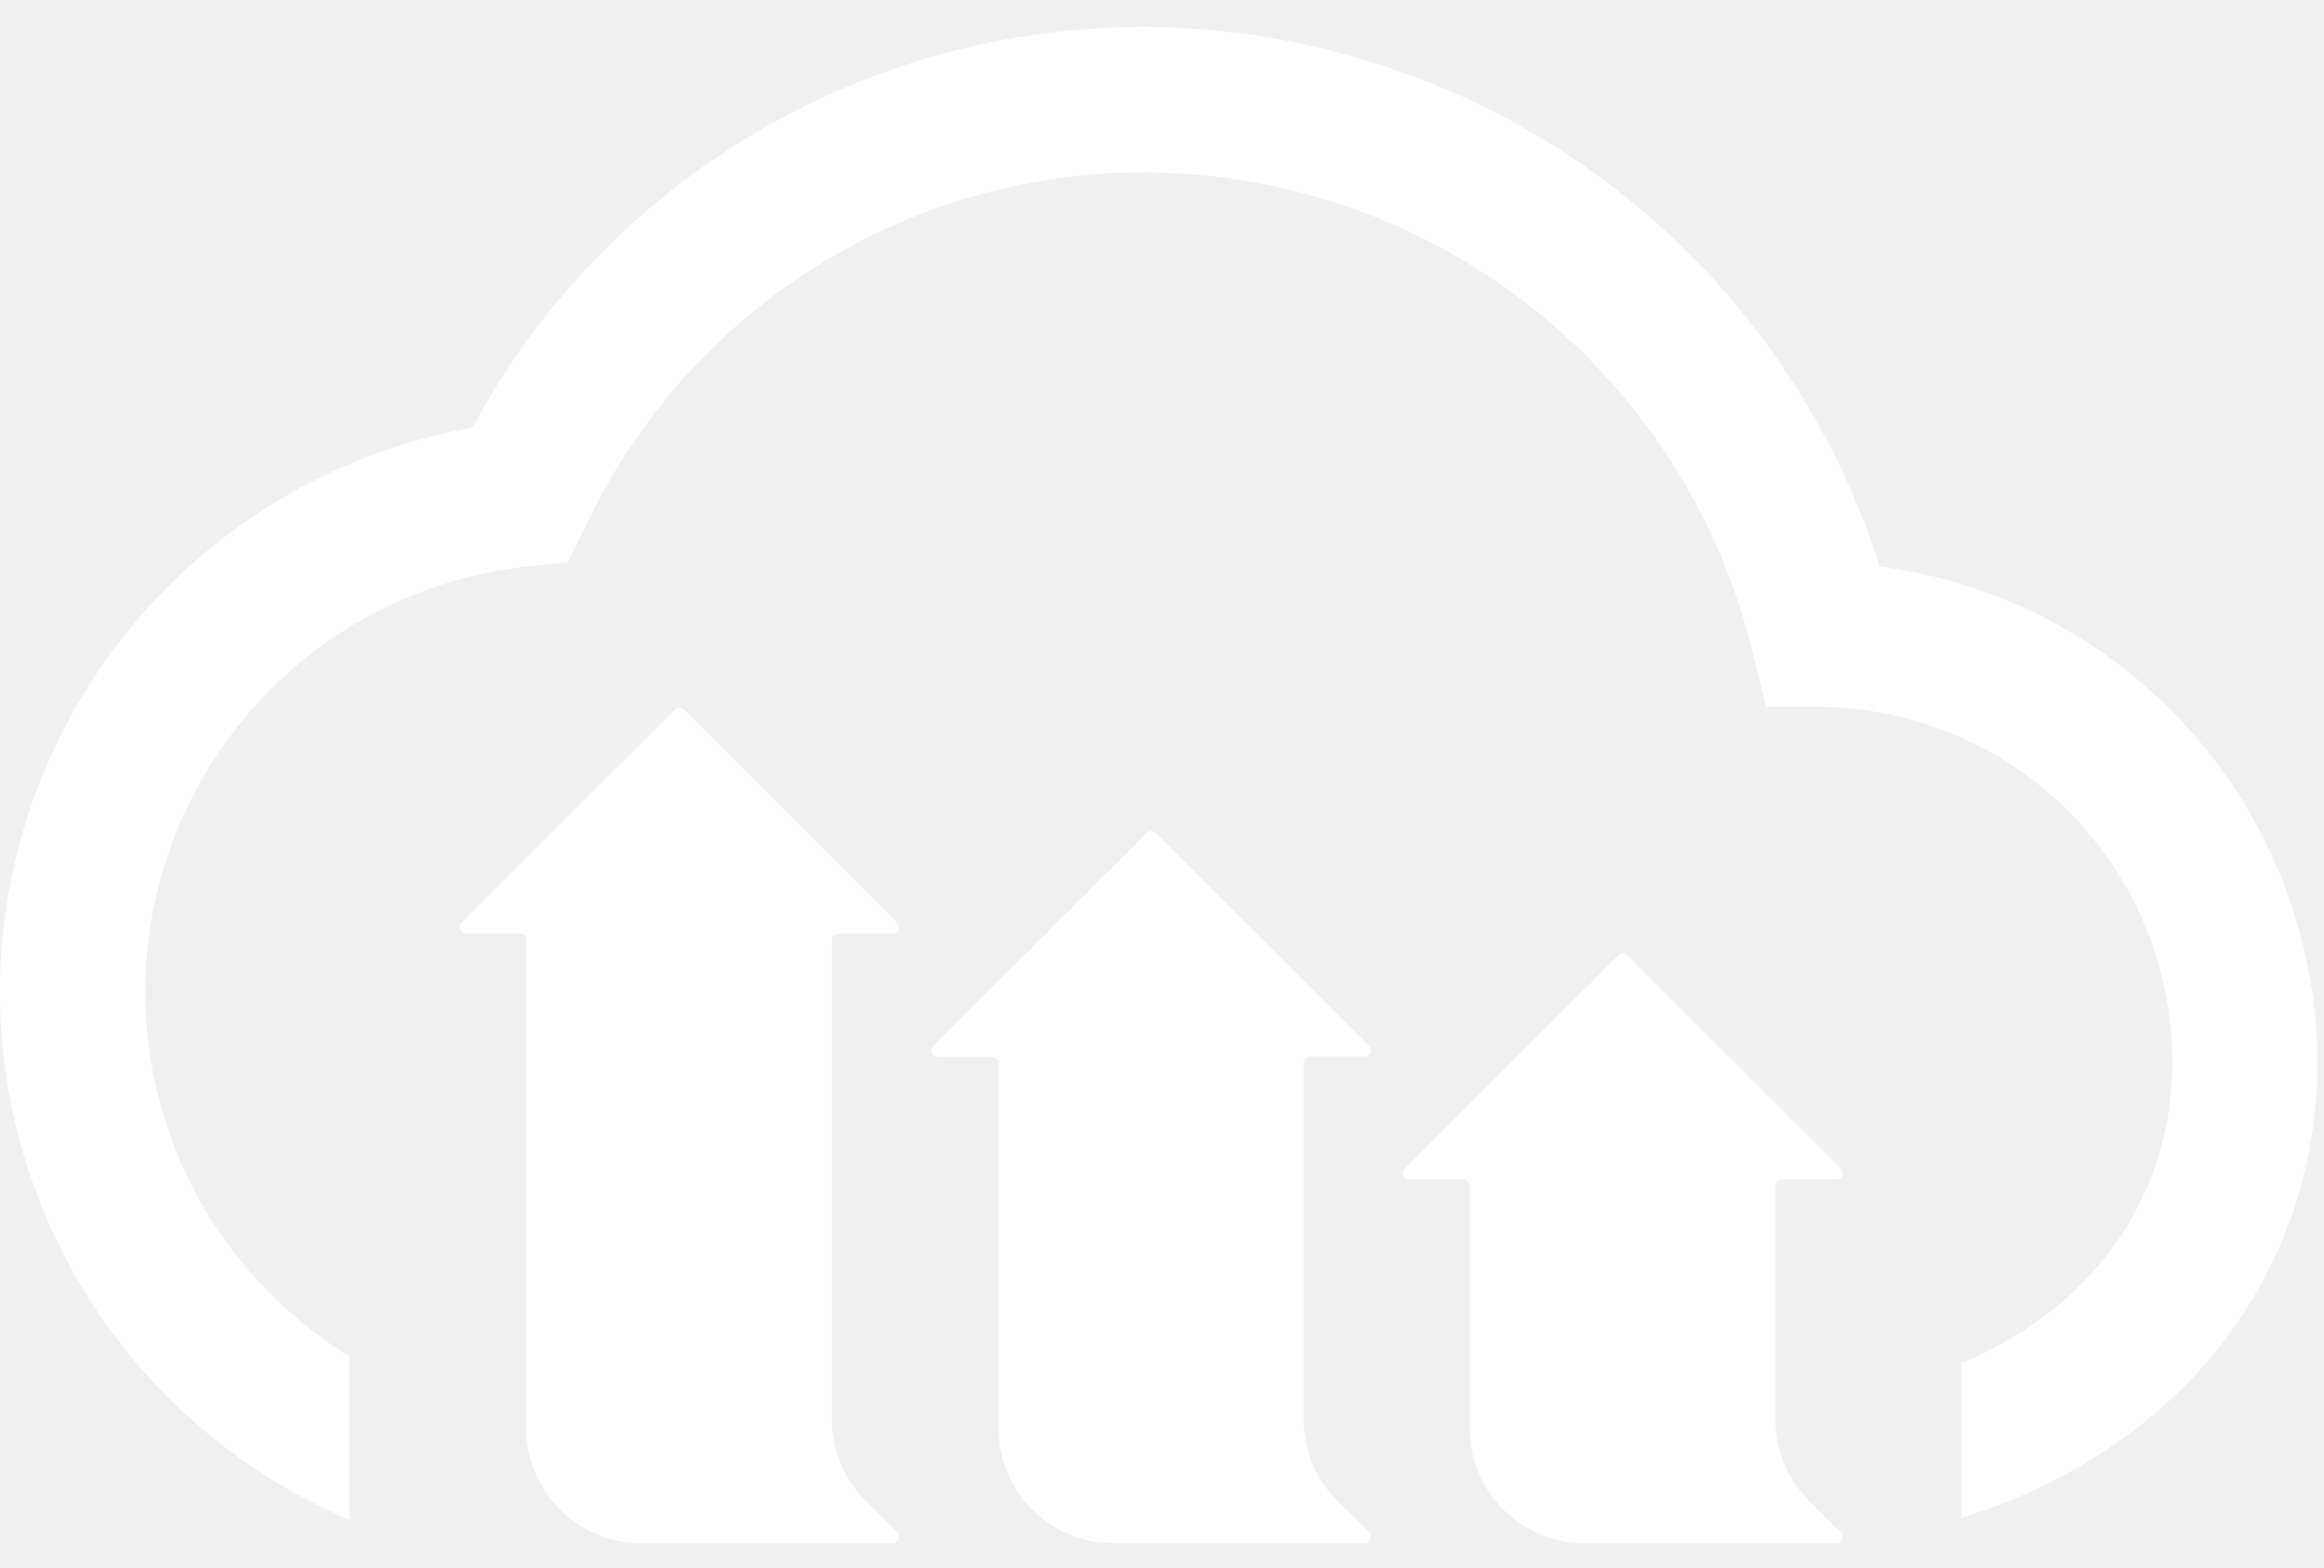
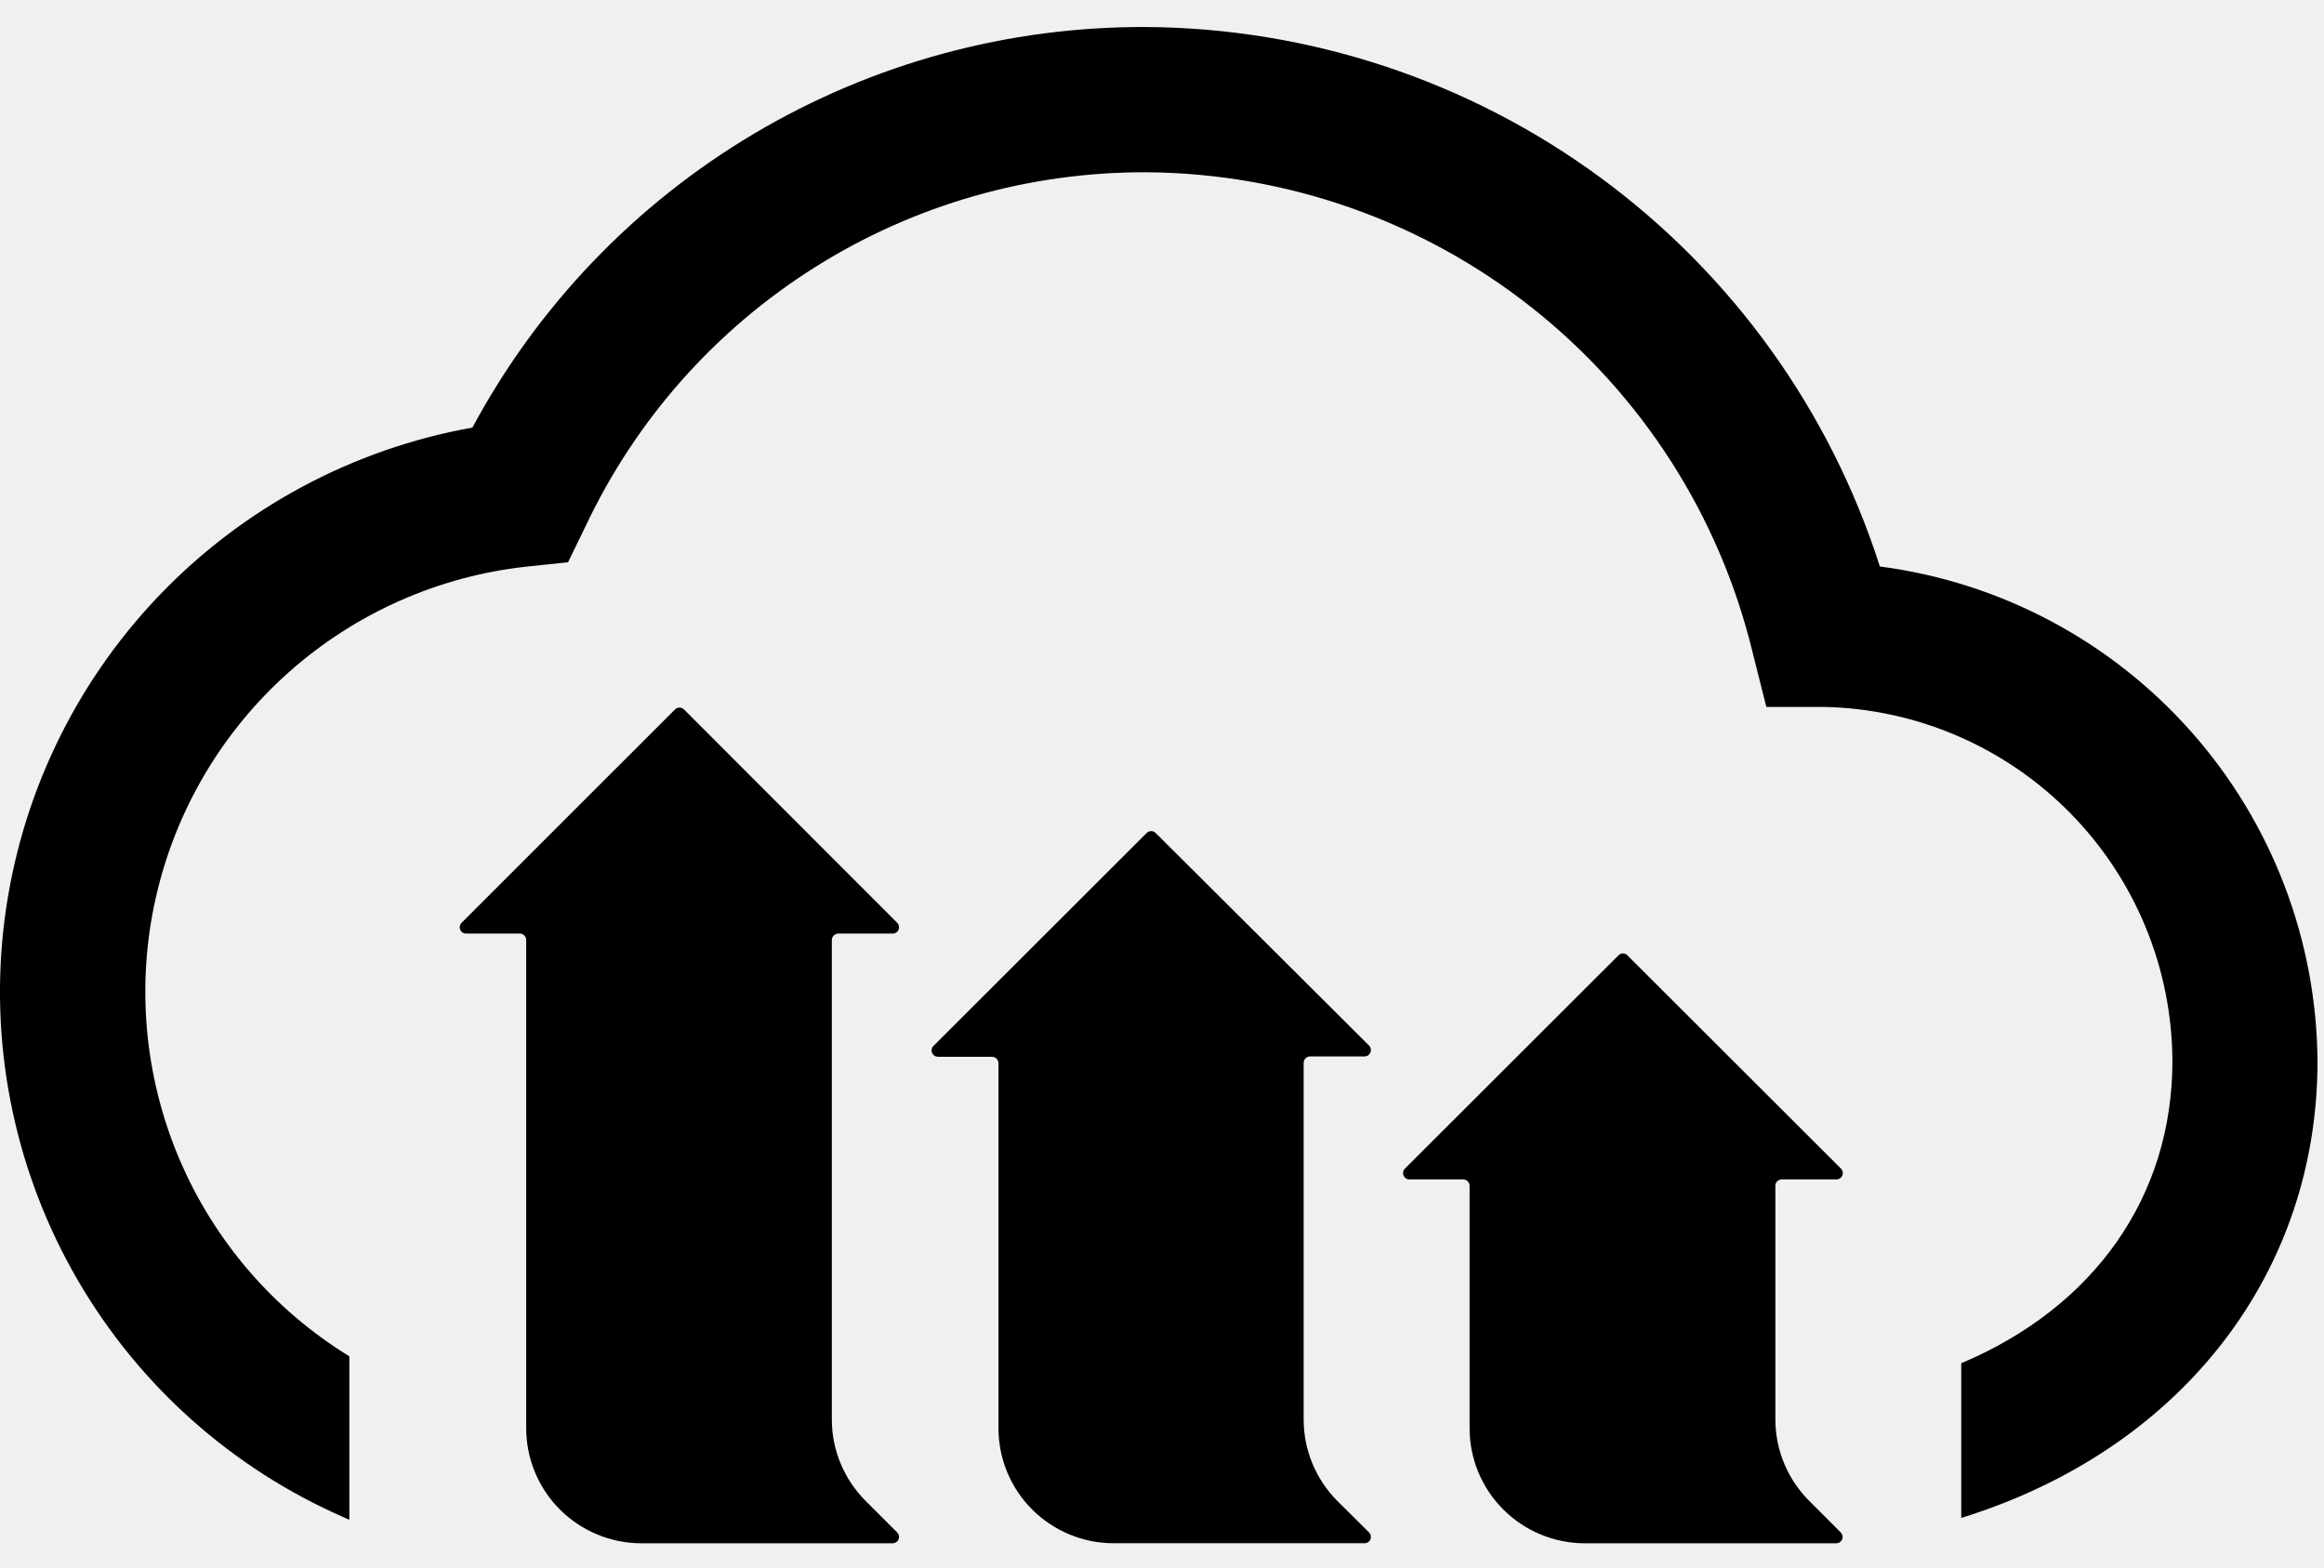
- <svg xmlns="http://www.w3.org/2000/svg" width="43" height="29" viewBox="0 0 43 29" fill="none">
-   <path d="M34.782 10.483C33.862 7.602 32.056 5.085 29.62 3.292C27.185 1.499 24.244 0.522 21.22 0.5C18.663 0.486 16.15 1.168 13.951 2.474C11.753 3.779 9.951 5.659 8.741 7.912C6.517 8.31 4.478 9.408 2.921 11.045C1.365 12.682 0.371 14.774 0.085 17.015C-0.201 19.255 0.237 21.529 1.333 23.504C2.429 25.48 4.127 27.054 6.18 27.997L6.447 28.118H6.464V25.099C5.056 24.235 3.954 22.952 3.311 21.43C2.669 19.907 2.519 18.222 2.883 16.611C3.247 14.999 4.106 13.542 5.34 12.443C6.574 11.344 8.121 10.658 9.764 10.483L10.51 10.405L10.837 9.733C11.765 7.767 13.235 6.107 15.074 4.948C16.913 3.788 19.045 3.178 21.22 3.188C23.811 3.207 26.321 4.091 28.351 5.699C30.382 7.308 31.816 9.549 32.426 12.066L32.682 13.082H33.748C35.466 13.117 37.102 13.823 38.306 15.048C39.511 16.273 40.189 17.92 40.195 19.638C40.195 22.141 38.749 24.19 36.288 25.227V28.09L36.465 28.033C40.422 26.737 42.88 23.519 42.88 19.638C42.864 17.391 42.035 15.226 40.546 13.544C39.057 11.861 37.01 10.773 34.782 10.483Z" fill="white" />
-   <path d="M16.012 27.77L16.602 28.36C16.618 28.376 16.629 28.397 16.633 28.419C16.637 28.442 16.635 28.465 16.626 28.486C16.618 28.507 16.603 28.525 16.584 28.538C16.565 28.551 16.543 28.558 16.52 28.559H11.867C11.302 28.559 10.76 28.334 10.36 27.935C9.96 27.535 9.736 26.993 9.736 26.428V17.394C9.736 17.363 9.723 17.333 9.701 17.311C9.68 17.289 9.65 17.276 9.619 17.276H8.624C8.601 17.277 8.578 17.27 8.559 17.258C8.539 17.245 8.524 17.227 8.515 17.206C8.506 17.184 8.503 17.161 8.508 17.138C8.512 17.115 8.523 17.094 8.539 17.078L12.489 13.129C12.5 13.118 12.513 13.109 12.527 13.103C12.541 13.097 12.557 13.094 12.572 13.094C12.588 13.094 12.603 13.097 12.617 13.103C12.632 13.109 12.645 13.118 12.656 13.129L16.602 17.078C16.618 17.094 16.629 17.115 16.633 17.137C16.637 17.16 16.635 17.183 16.626 17.204C16.618 17.225 16.603 17.243 16.584 17.256C16.565 17.269 16.543 17.276 16.52 17.276H15.511C15.48 17.276 15.45 17.289 15.427 17.311C15.405 17.332 15.392 17.362 15.391 17.394V26.272C15.392 26.834 15.616 27.372 16.012 27.77Z" fill="white" />
-   <path d="M24.739 27.77L25.333 28.36C25.349 28.376 25.36 28.397 25.364 28.42C25.368 28.443 25.366 28.466 25.356 28.487C25.347 28.509 25.332 28.527 25.313 28.539C25.293 28.552 25.271 28.559 25.247 28.558H20.605C20.04 28.558 19.498 28.334 19.098 27.934C18.698 27.535 18.474 26.993 18.474 26.428V19.677C18.474 19.645 18.461 19.615 18.44 19.593C18.418 19.57 18.388 19.557 18.356 19.556H17.351C17.328 19.555 17.306 19.548 17.287 19.535C17.268 19.523 17.254 19.505 17.245 19.483C17.236 19.462 17.234 19.439 17.238 19.417C17.243 19.394 17.254 19.373 17.27 19.357L21.216 15.415C21.227 15.404 21.24 15.395 21.254 15.389C21.268 15.383 21.284 15.38 21.299 15.38C21.315 15.38 21.33 15.383 21.345 15.389C21.359 15.395 21.372 15.404 21.383 15.415L25.333 19.35C25.349 19.367 25.36 19.388 25.364 19.41C25.368 19.433 25.366 19.457 25.356 19.478C25.347 19.499 25.332 19.517 25.313 19.53C25.293 19.543 25.271 19.549 25.247 19.549H24.239C24.207 19.55 24.177 19.563 24.155 19.585C24.134 19.608 24.121 19.638 24.121 19.67V26.271C24.122 26.833 24.344 27.371 24.739 27.77Z" fill="white" />
-   <path d="M33.471 27.77L34.06 28.36C34.076 28.376 34.087 28.397 34.091 28.419C34.096 28.442 34.093 28.465 34.085 28.486C34.076 28.507 34.061 28.525 34.043 28.538C34.024 28.551 34.002 28.558 33.979 28.559H29.322C28.757 28.559 28.215 28.334 27.815 27.934C27.415 27.535 27.191 26.993 27.191 26.428V21.943C27.191 21.912 27.178 21.882 27.156 21.86C27.134 21.838 27.105 21.826 27.073 21.826H26.079C26.055 21.826 26.032 21.819 26.013 21.806C25.993 21.793 25.978 21.774 25.969 21.752C25.96 21.73 25.958 21.706 25.963 21.683C25.968 21.66 25.98 21.639 25.997 21.623L29.947 17.678C29.958 17.667 29.97 17.658 29.984 17.652C29.998 17.646 30.014 17.643 30.029 17.643C30.044 17.643 30.059 17.646 30.073 17.652C30.087 17.658 30.1 17.667 30.11 17.678L34.06 21.623C34.078 21.639 34.089 21.66 34.094 21.683C34.099 21.706 34.097 21.73 34.089 21.752C34.08 21.774 34.065 21.793 34.045 21.806C34.025 21.819 34.002 21.826 33.979 21.826H32.966C32.935 21.826 32.906 21.838 32.883 21.86C32.861 21.882 32.849 21.912 32.849 21.943V26.272C32.851 26.834 33.074 27.372 33.471 27.77Z" fill="white" />
+ <svg xmlns="http://www.w3.org/2000/svg" width="43" height="29" viewBox="0 0 43 29" fill="#000000">
+   <path d="M34.782 10.483C33.862 7.602 32.056 5.085 29.62 3.292C27.185 1.499 24.244 0.522 21.22 0.5C18.663 0.486 16.15 1.168 13.951 2.474C11.753 3.779 9.951 5.659 8.741 7.912C6.517 8.31 4.478 9.408 2.921 11.045C1.365 12.682 0.371 14.774 0.085 17.015C-0.201 19.255 0.237 21.529 1.333 23.504C2.429 25.48 4.127 27.054 6.18 27.997L6.447 28.118H6.464V25.099C5.056 24.235 3.954 22.952 3.311 21.43C2.669 19.907 2.519 18.222 2.883 16.611C3.247 14.999 4.106 13.542 5.34 12.443C6.574 11.344 8.121 10.658 9.764 10.483L10.51 10.405L10.837 9.733C11.765 7.767 13.235 6.107 15.074 4.948C16.913 3.788 19.045 3.178 21.22 3.188C23.811 3.207 26.321 4.091 28.351 5.699C30.382 7.308 31.816 9.549 32.426 12.066L32.682 13.082H33.748C35.466 13.117 37.102 13.823 38.306 15.048C39.511 16.273 40.189 17.92 40.195 19.638C40.195 22.141 38.749 24.19 36.288 25.227V28.09L36.465 28.033C40.422 26.737 42.88 23.519 42.88 19.638C42.864 17.391 42.035 15.226 40.546 13.544C39.057 11.861 37.01 10.773 34.782 10.483Z" fill="#000000" />
+   <path d="M16.012 27.77L16.602 28.36C16.618 28.376 16.629 28.397 16.633 28.419C16.637 28.442 16.635 28.465 16.626 28.486C16.618 28.507 16.603 28.525 16.584 28.538C16.565 28.551 16.543 28.558 16.52 28.559H11.867C11.302 28.559 10.76 28.334 10.36 27.935C9.96 27.535 9.736 26.993 9.736 26.428V17.394C9.736 17.363 9.723 17.333 9.701 17.311C9.68 17.289 9.65 17.276 9.619 17.276H8.624C8.601 17.277 8.578 17.27 8.559 17.258C8.539 17.245 8.524 17.227 8.515 17.206C8.506 17.184 8.503 17.161 8.508 17.138C8.512 17.115 8.523 17.094 8.539 17.078L12.489 13.129C12.5 13.118 12.513 13.109 12.527 13.103C12.541 13.097 12.557 13.094 12.572 13.094C12.588 13.094 12.603 13.097 12.617 13.103C12.632 13.109 12.645 13.118 12.656 13.129L16.602 17.078C16.618 17.094 16.629 17.115 16.633 17.137C16.637 17.16 16.635 17.183 16.626 17.204C16.618 17.225 16.603 17.243 16.584 17.256C16.565 17.269 16.543 17.276 16.52 17.276H15.511C15.48 17.276 15.45 17.289 15.427 17.311C15.405 17.332 15.392 17.362 15.391 17.394V26.272C15.392 26.834 15.616 27.372 16.012 27.77Z" fill="#000000" />
+   <path d="M24.739 27.77L25.333 28.36C25.349 28.376 25.36 28.397 25.364 28.42C25.368 28.443 25.366 28.466 25.356 28.487C25.347 28.509 25.332 28.527 25.313 28.539C25.293 28.552 25.271 28.559 25.247 28.558H20.605C20.04 28.558 19.498 28.334 19.098 27.934C18.698 27.535 18.474 26.993 18.474 26.428V19.677C18.474 19.645 18.461 19.615 18.44 19.593C18.418 19.57 18.388 19.557 18.356 19.556H17.351C17.328 19.555 17.306 19.548 17.287 19.535C17.268 19.523 17.254 19.505 17.245 19.483C17.236 19.462 17.234 19.439 17.238 19.417C17.243 19.394 17.254 19.373 17.27 19.357L21.216 15.415C21.227 15.404 21.24 15.395 21.254 15.389C21.268 15.383 21.284 15.38 21.299 15.38C21.315 15.38 21.33 15.383 21.345 15.389C21.359 15.395 21.372 15.404 21.383 15.415L25.333 19.35C25.349 19.367 25.36 19.388 25.364 19.41C25.368 19.433 25.366 19.457 25.356 19.478C25.347 19.499 25.332 19.517 25.313 19.53C25.293 19.543 25.271 19.549 25.247 19.549H24.239C24.207 19.55 24.177 19.563 24.155 19.585C24.134 19.608 24.121 19.638 24.121 19.67V26.271C24.122 26.833 24.344 27.371 24.739 27.77Z" fill="#000000" />
+   <path d="M33.471 27.77L34.06 28.36C34.076 28.376 34.087 28.397 34.091 28.419C34.096 28.442 34.093 28.465 34.085 28.486C34.076 28.507 34.061 28.525 34.043 28.538C34.024 28.551 34.002 28.558 33.979 28.559H29.322C28.757 28.559 28.215 28.334 27.815 27.934C27.415 27.535 27.191 26.993 27.191 26.428V21.943C27.191 21.912 27.178 21.882 27.156 21.86C27.134 21.838 27.105 21.826 27.073 21.826H26.079C26.055 21.826 26.032 21.819 26.013 21.806C25.993 21.793 25.978 21.774 25.969 21.752C25.96 21.73 25.958 21.706 25.963 21.683C25.968 21.66 25.98 21.639 25.997 21.623L29.947 17.678C29.958 17.667 29.97 17.658 29.984 17.652C29.998 17.646 30.014 17.643 30.029 17.643C30.044 17.643 30.059 17.646 30.073 17.652C30.087 17.658 30.1 17.667 30.11 17.678L34.06 21.623C34.078 21.639 34.089 21.66 34.094 21.683C34.099 21.706 34.097 21.73 34.089 21.752C34.08 21.774 34.065 21.793 34.045 21.806C34.025 21.819 34.002 21.826 33.979 21.826H32.966C32.935 21.826 32.906 21.838 32.883 21.86C32.861 21.882 32.849 21.912 32.849 21.943V26.272C32.851 26.834 33.074 27.372 33.471 27.77Z" fill="#000000" />
</svg>
